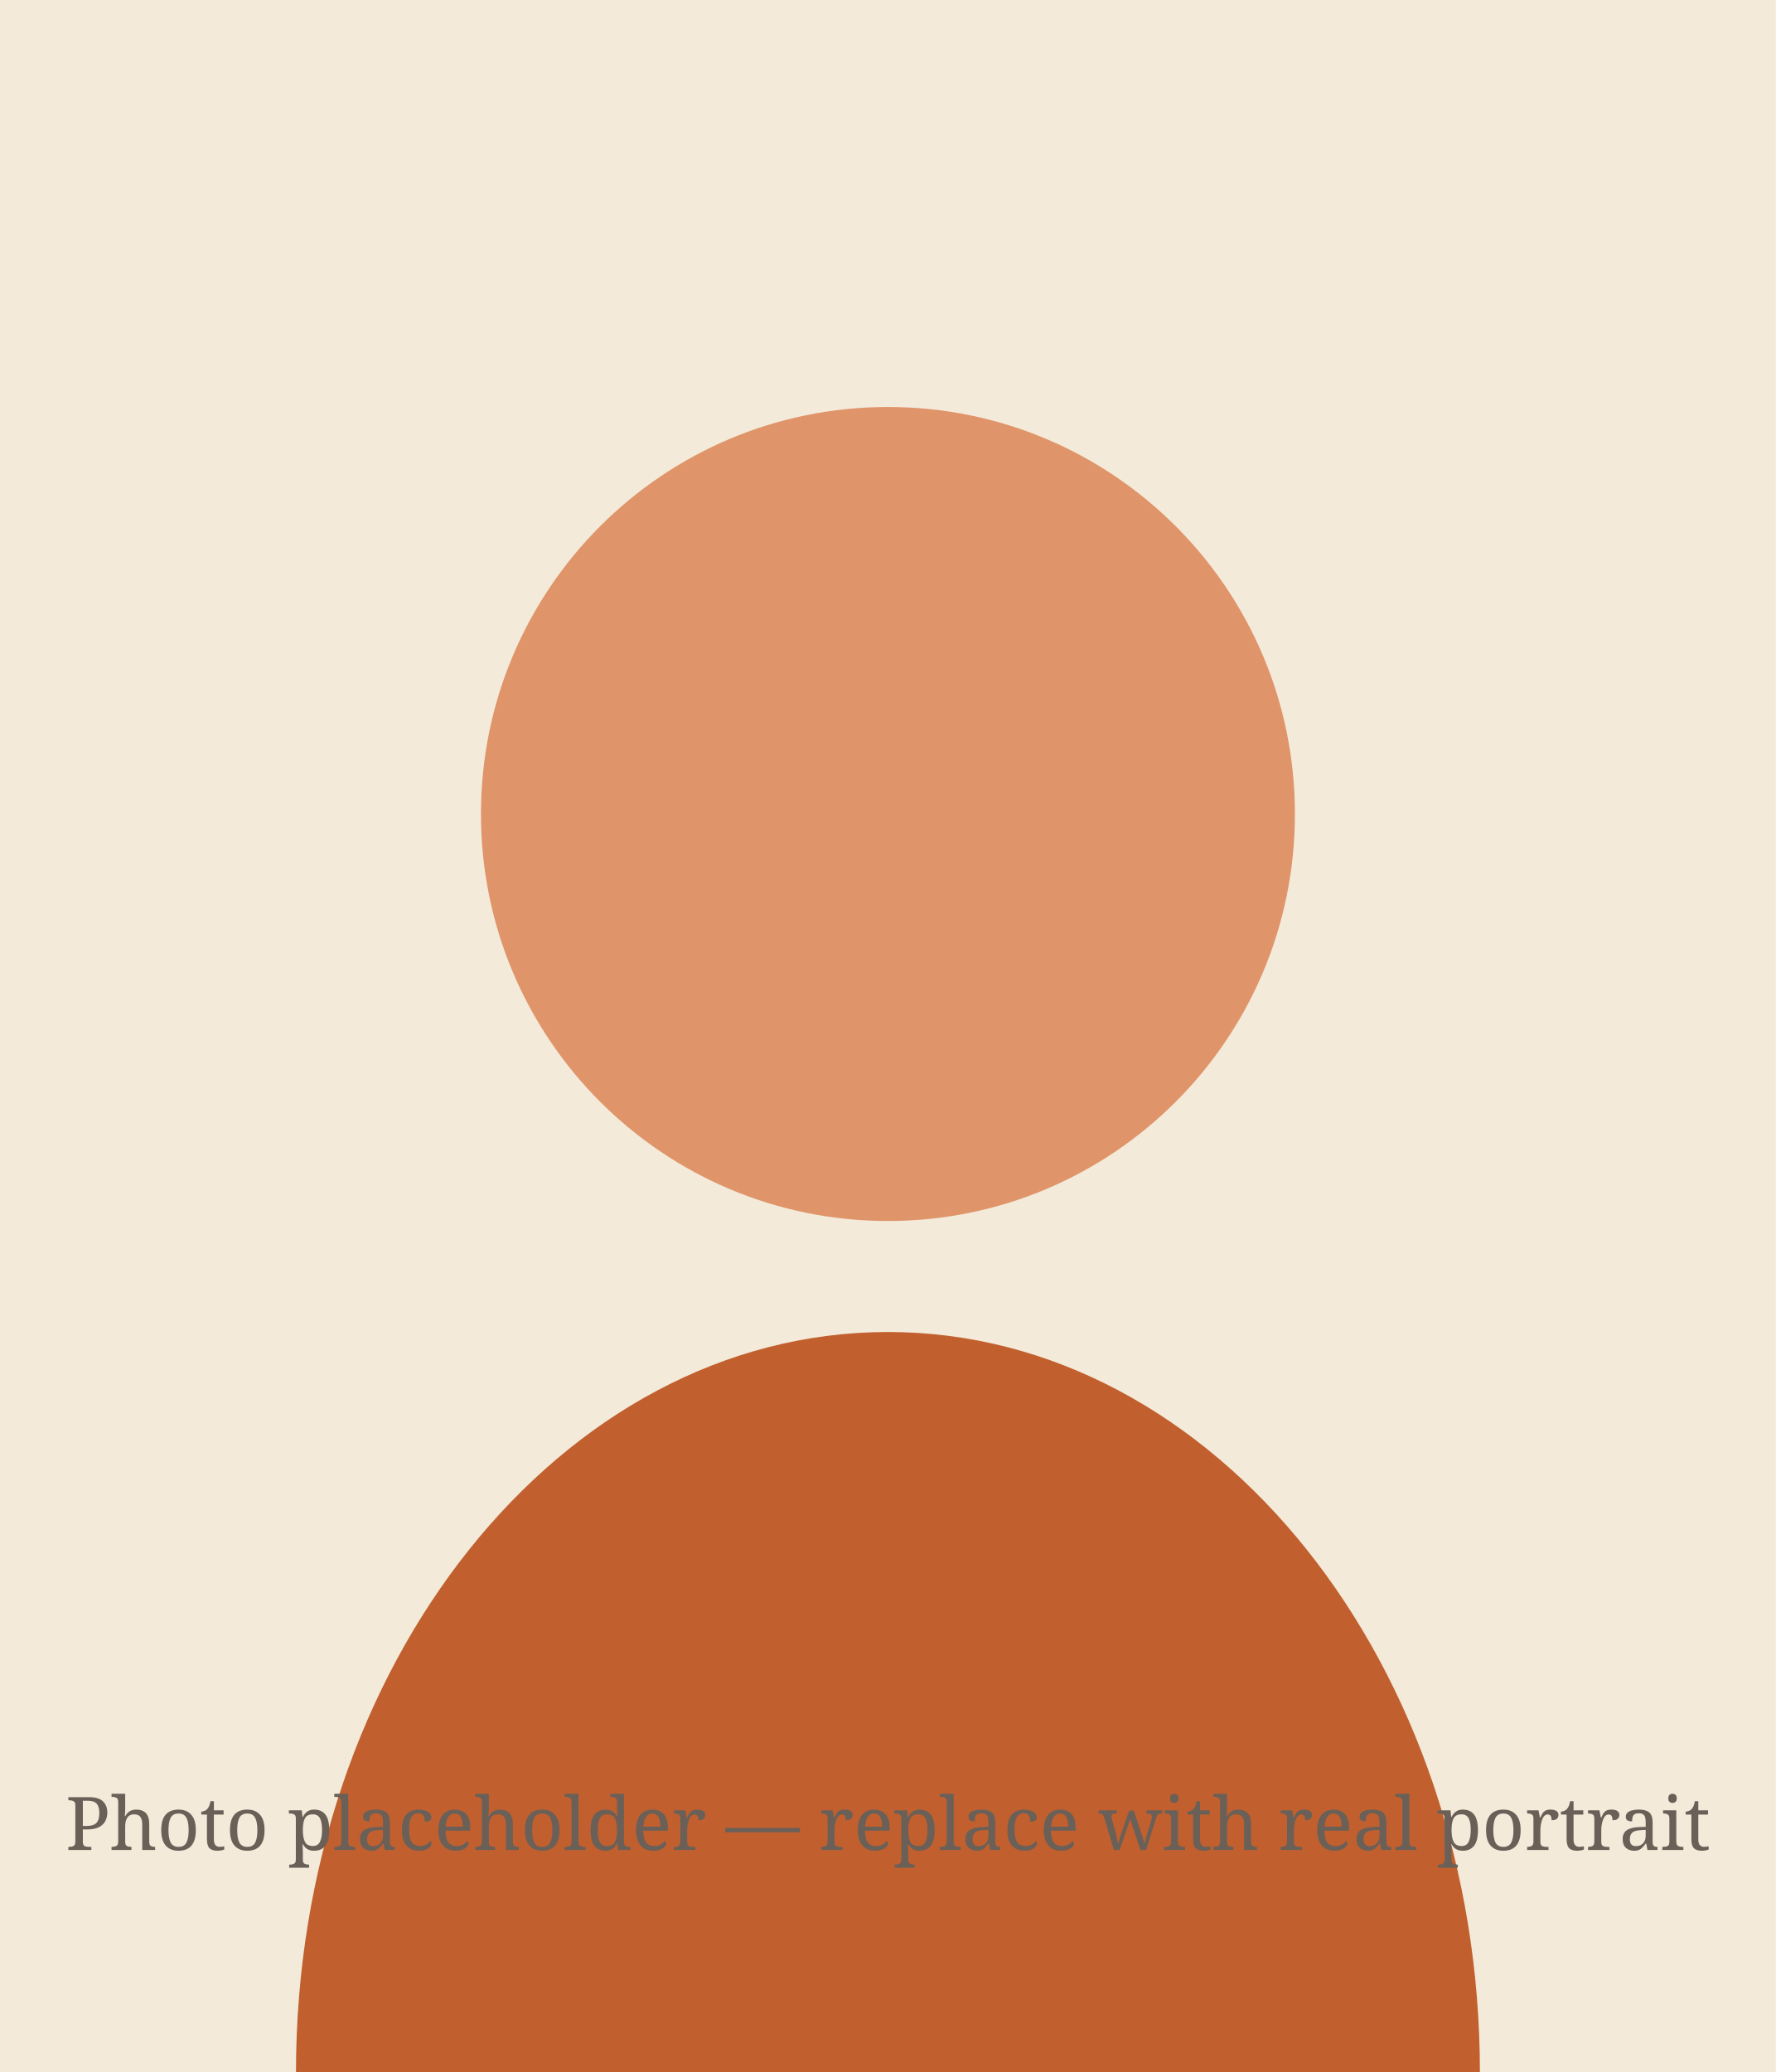
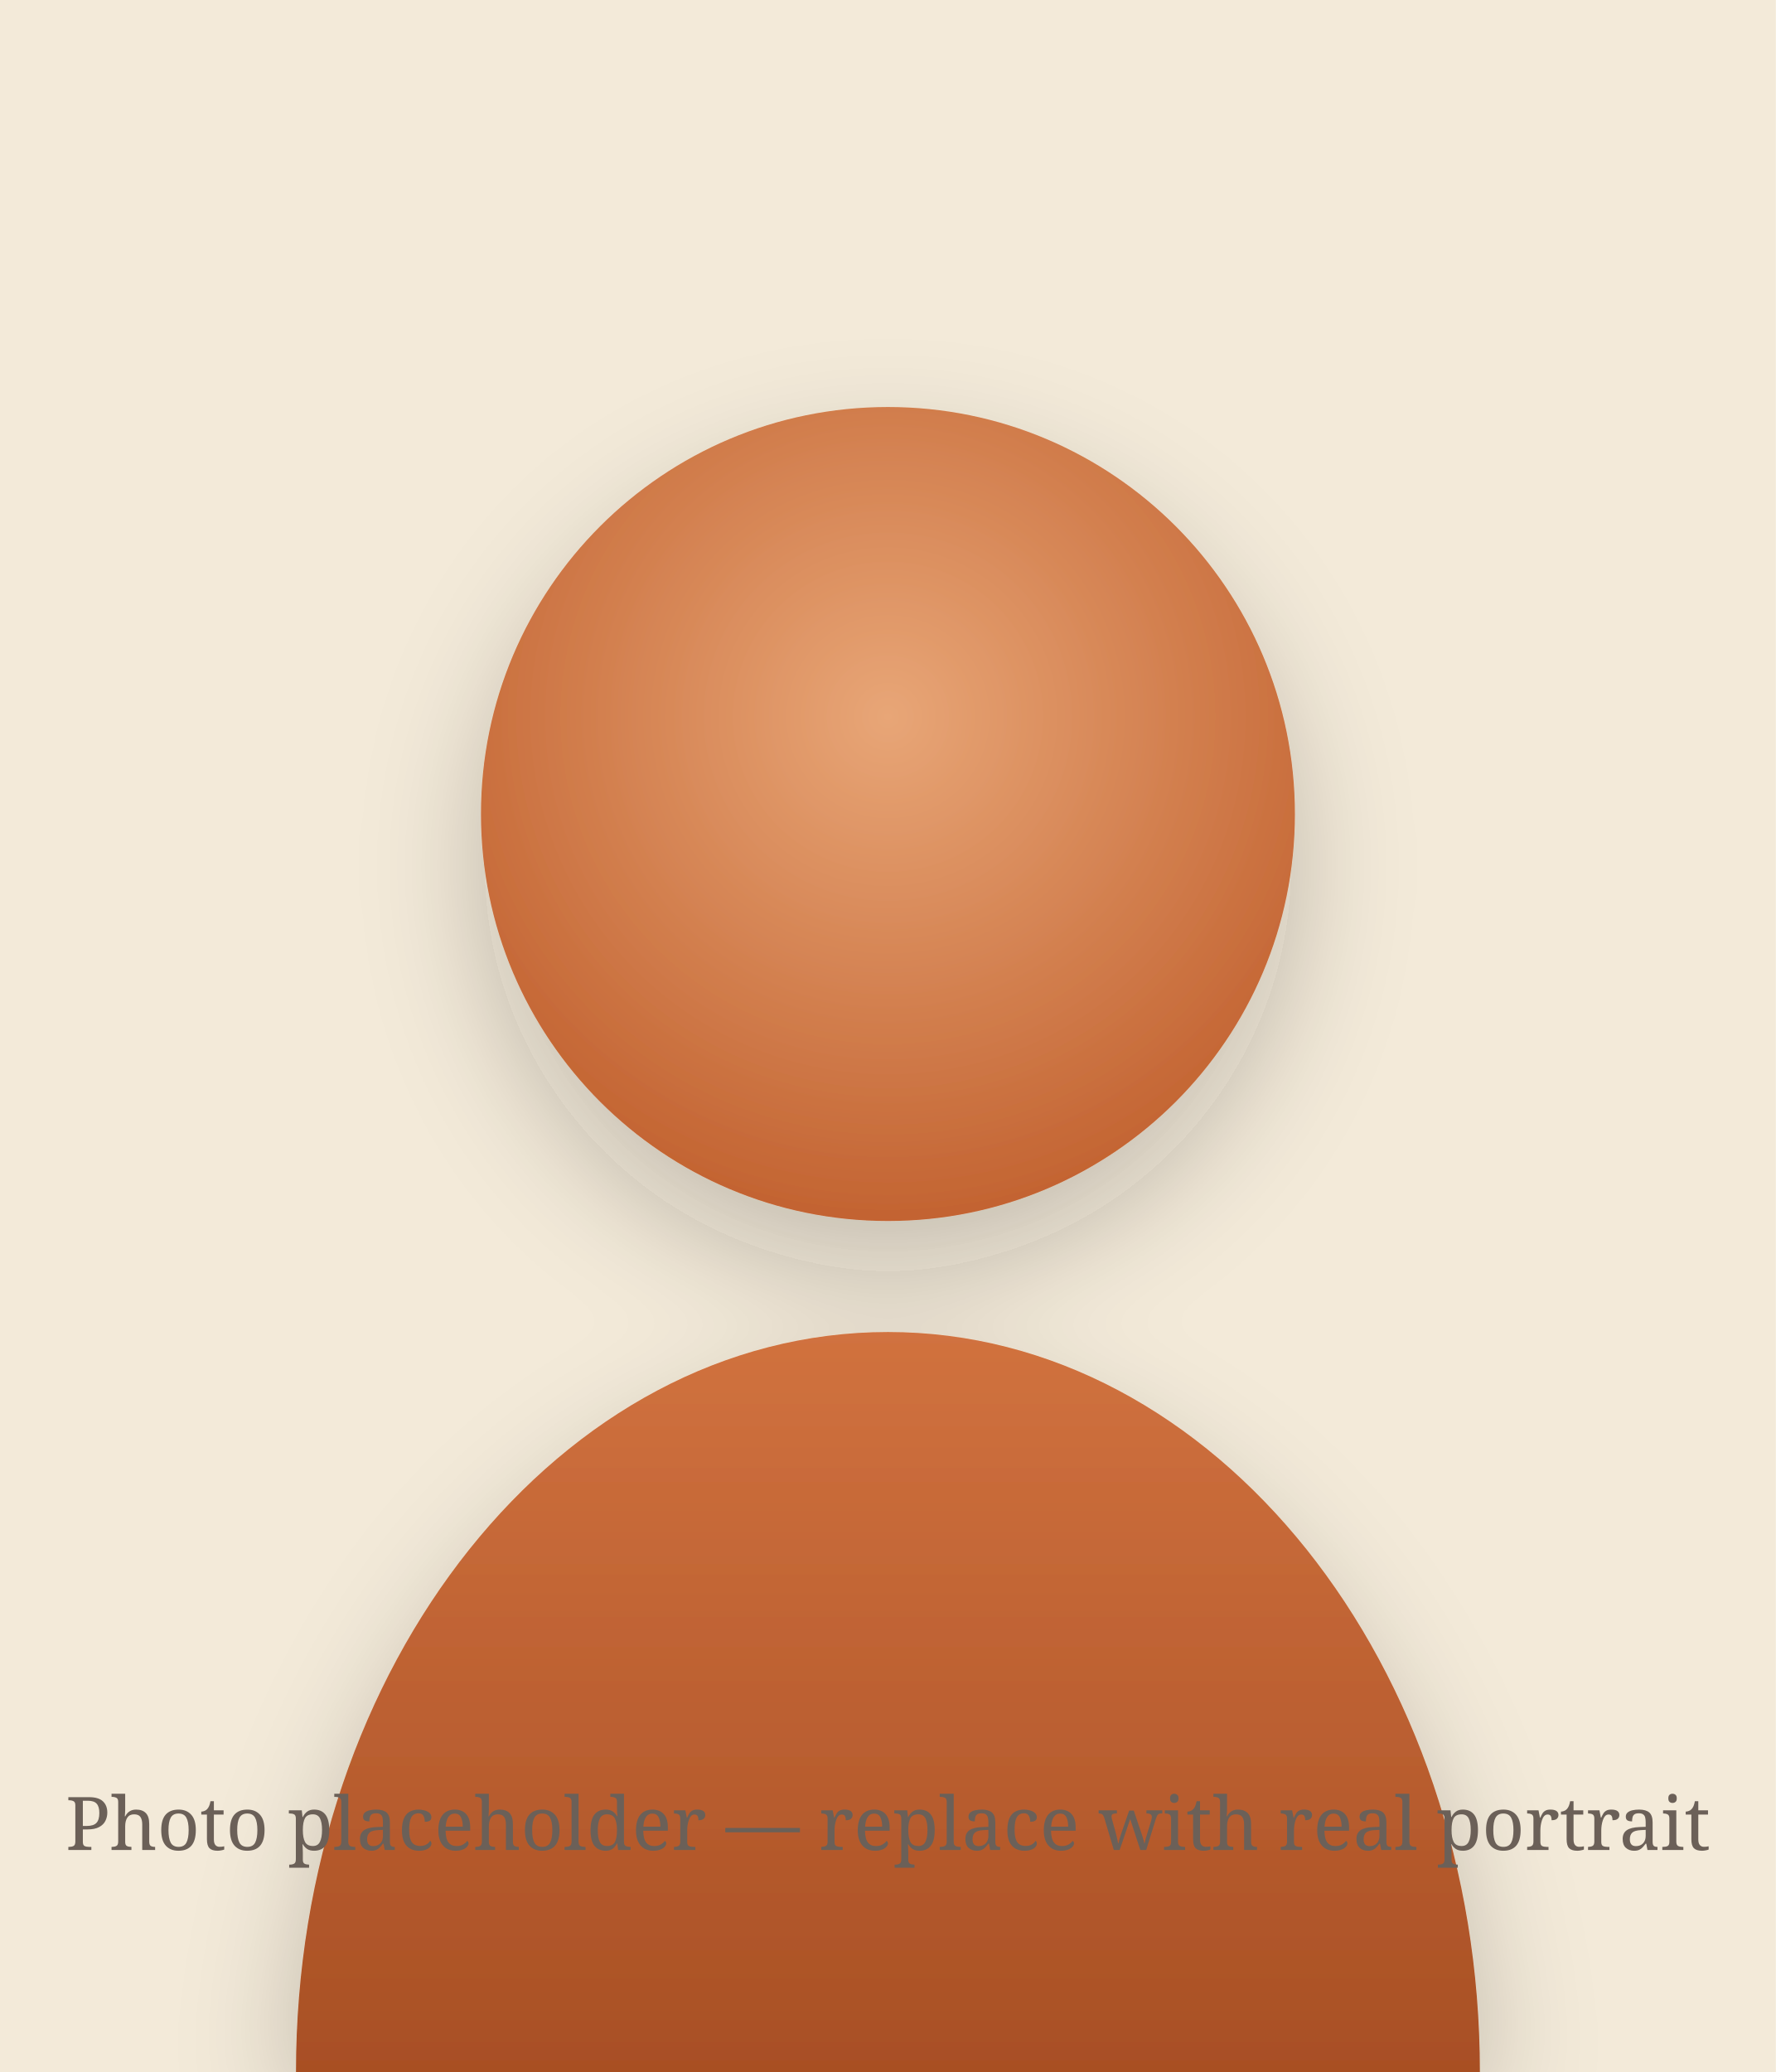
<svg xmlns="http://www.w3.org/2000/svg" viewBox="0 0 480 560" role="img" aria-label="Placeholder photo of Kamakshi Raheja">
+   <defs>
+     <radialGradient id="g1" cx="50%" cy="38%" r="65%">
+       <stop offset="0%" stop-color="#e8a677" />
+       <stop offset="100%" stop-color="#c1602e" />
+     </radialGradient>
+     <linearGradient id="g2" x1="0" y1="0" x2="0" y2="1">
+       <stop offset="0%" stop-color="#d1723f" />
+       <stop offset="100%" stop-color="#a84f24" />
+     </linearGradient>
+     <filter id="soft" x="-30%" y="-30%" width="160%" height="160%">
+       <feDropShadow dx="0" dy="14" stdDeviation="16" flood-color="#2b2621" flood-opacity="0.22" />
+     </filter>
+   </defs>
  <rect width="480" height="560" fill="#f3ead9" />
-   <circle cx="240" cy="220" r="110" fill="#e0946a" />
-   <path d="M80 560c0-110 71.6-200 160-200s160 90 160 200z" fill="#c1602e" />
+   <g filter="url(#soft)">
+     <circle cx="240" cy="220" r="110" fill="url(#g1)" />
+     <path d="M80 560c0-110 71.6-200 160-200s160 90 160 200z" fill="url(#g2)" />
+   </g>
  <text x="240" y="500" text-anchor="middle" font-family="Georgia, serif" font-size="20" fill="#6b6058">Photo placeholder — replace with real portrait</text>
</svg>
